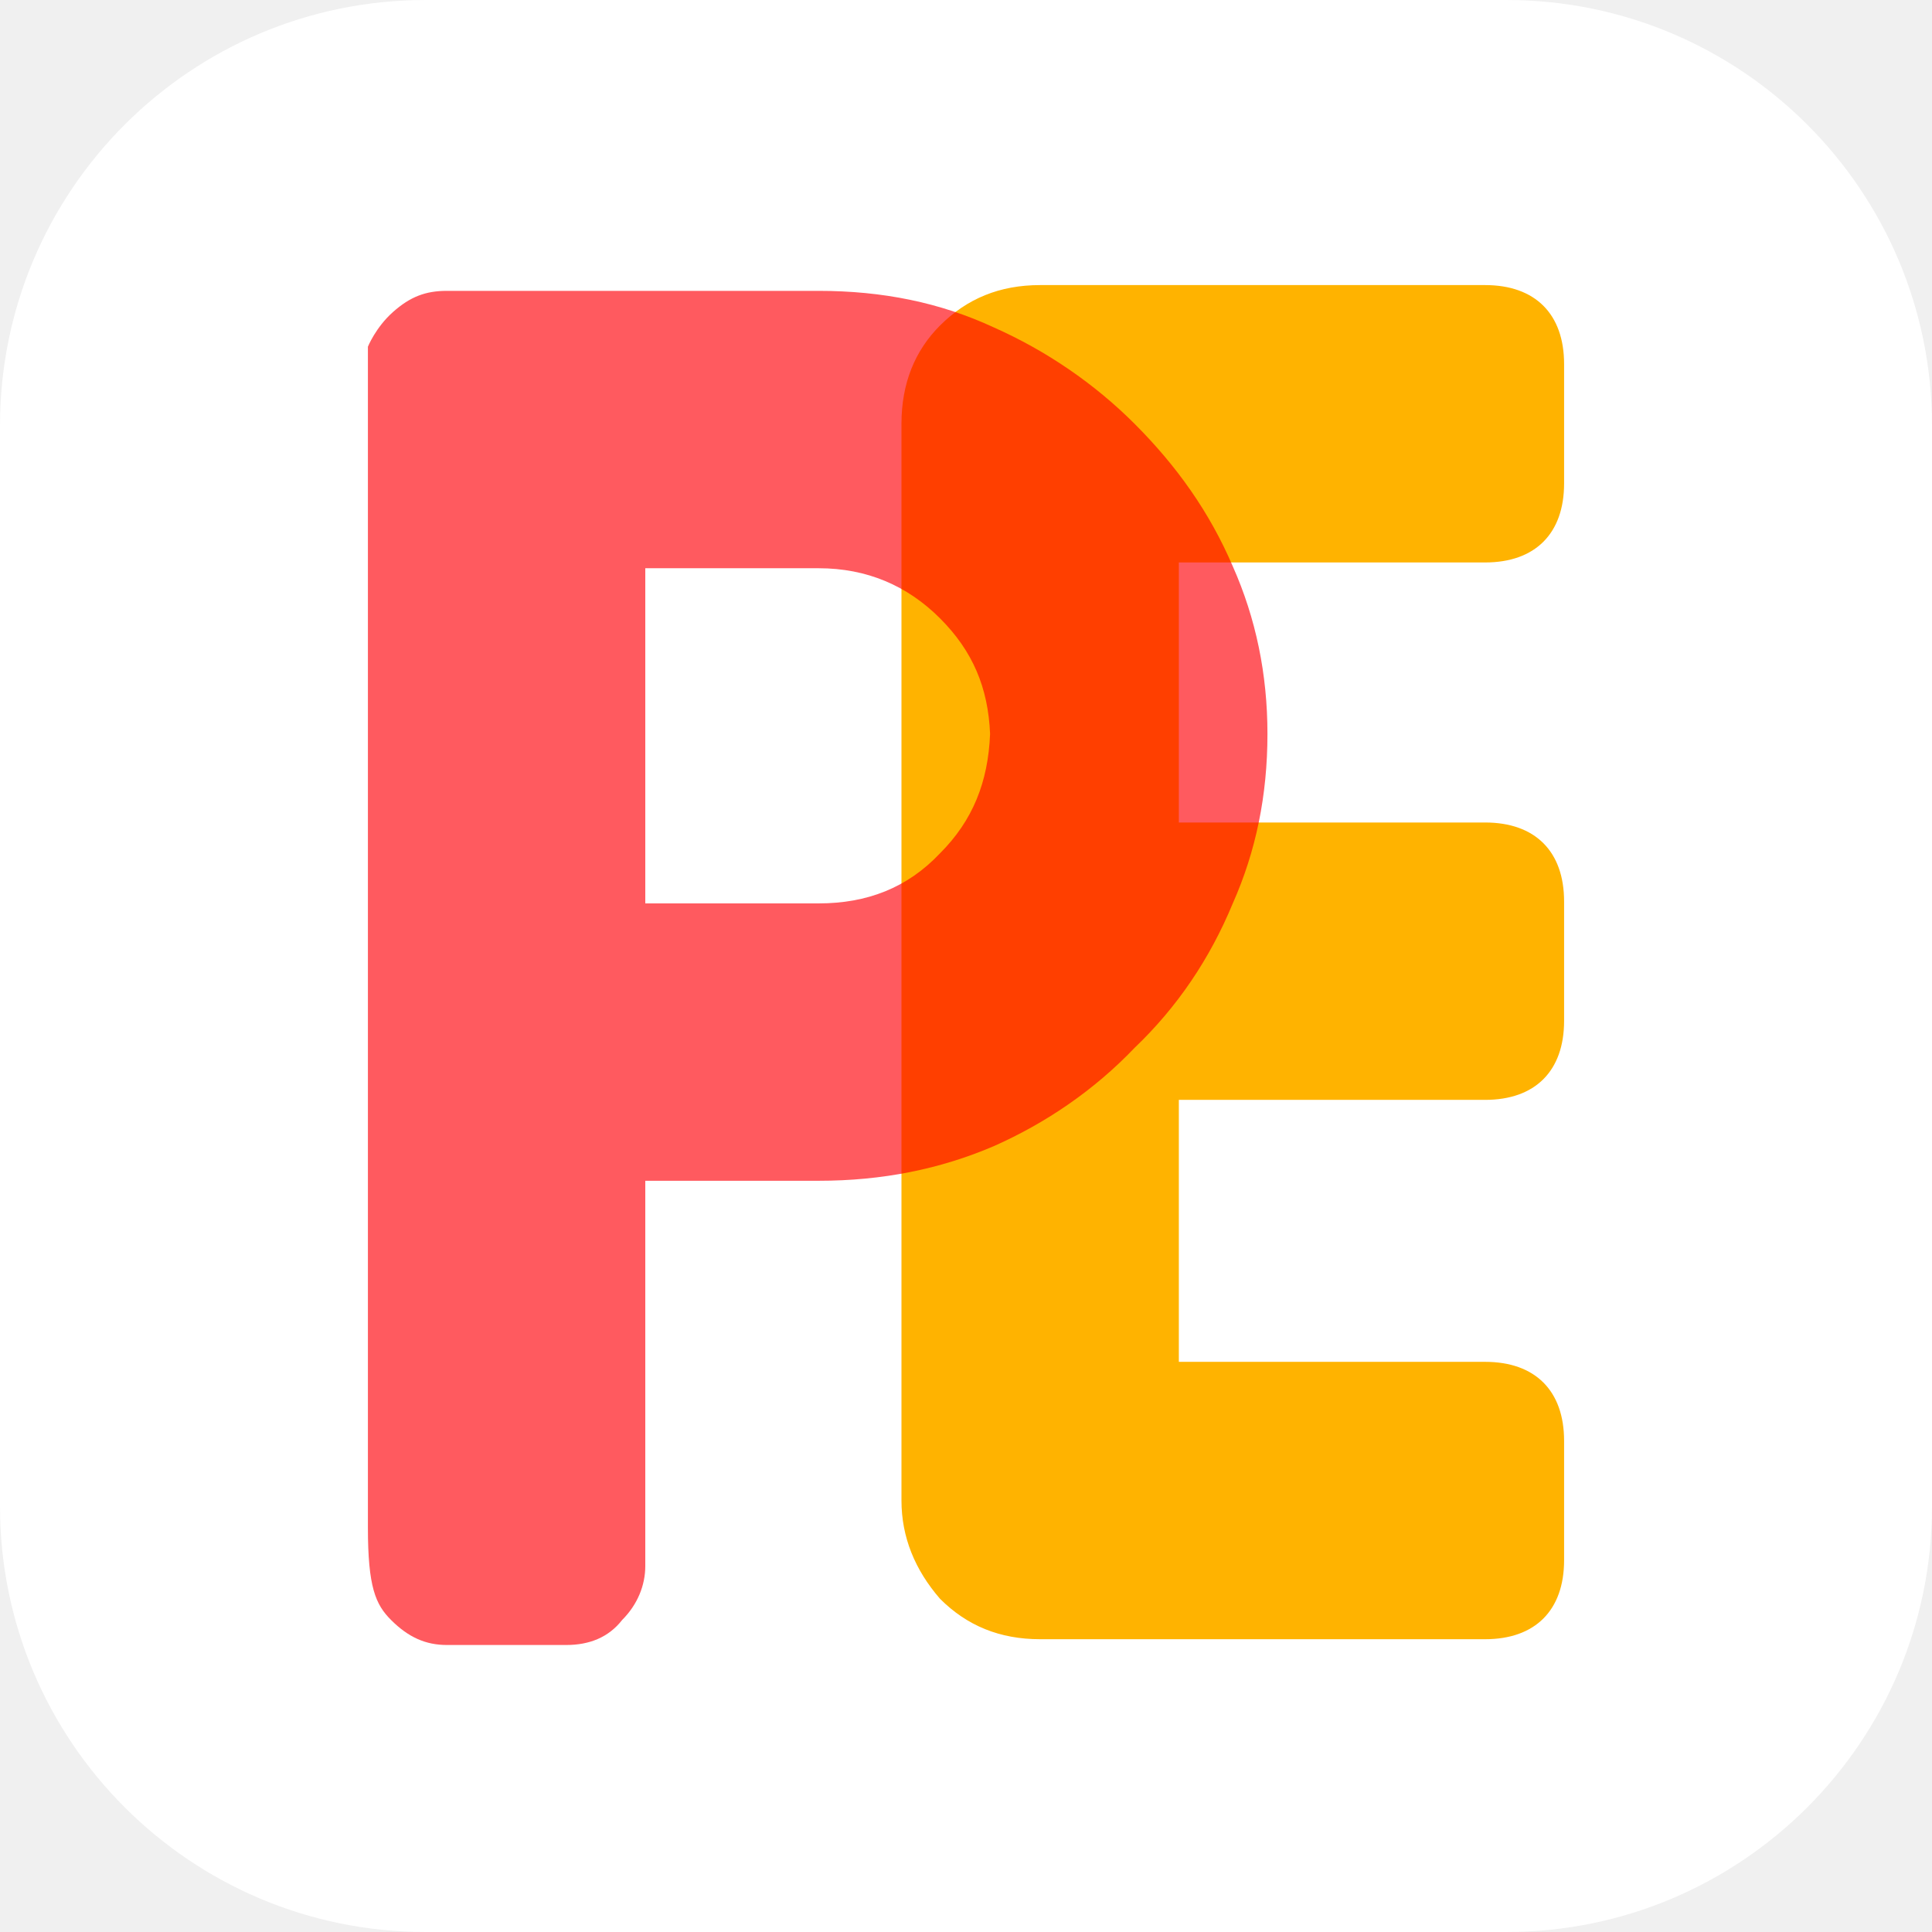
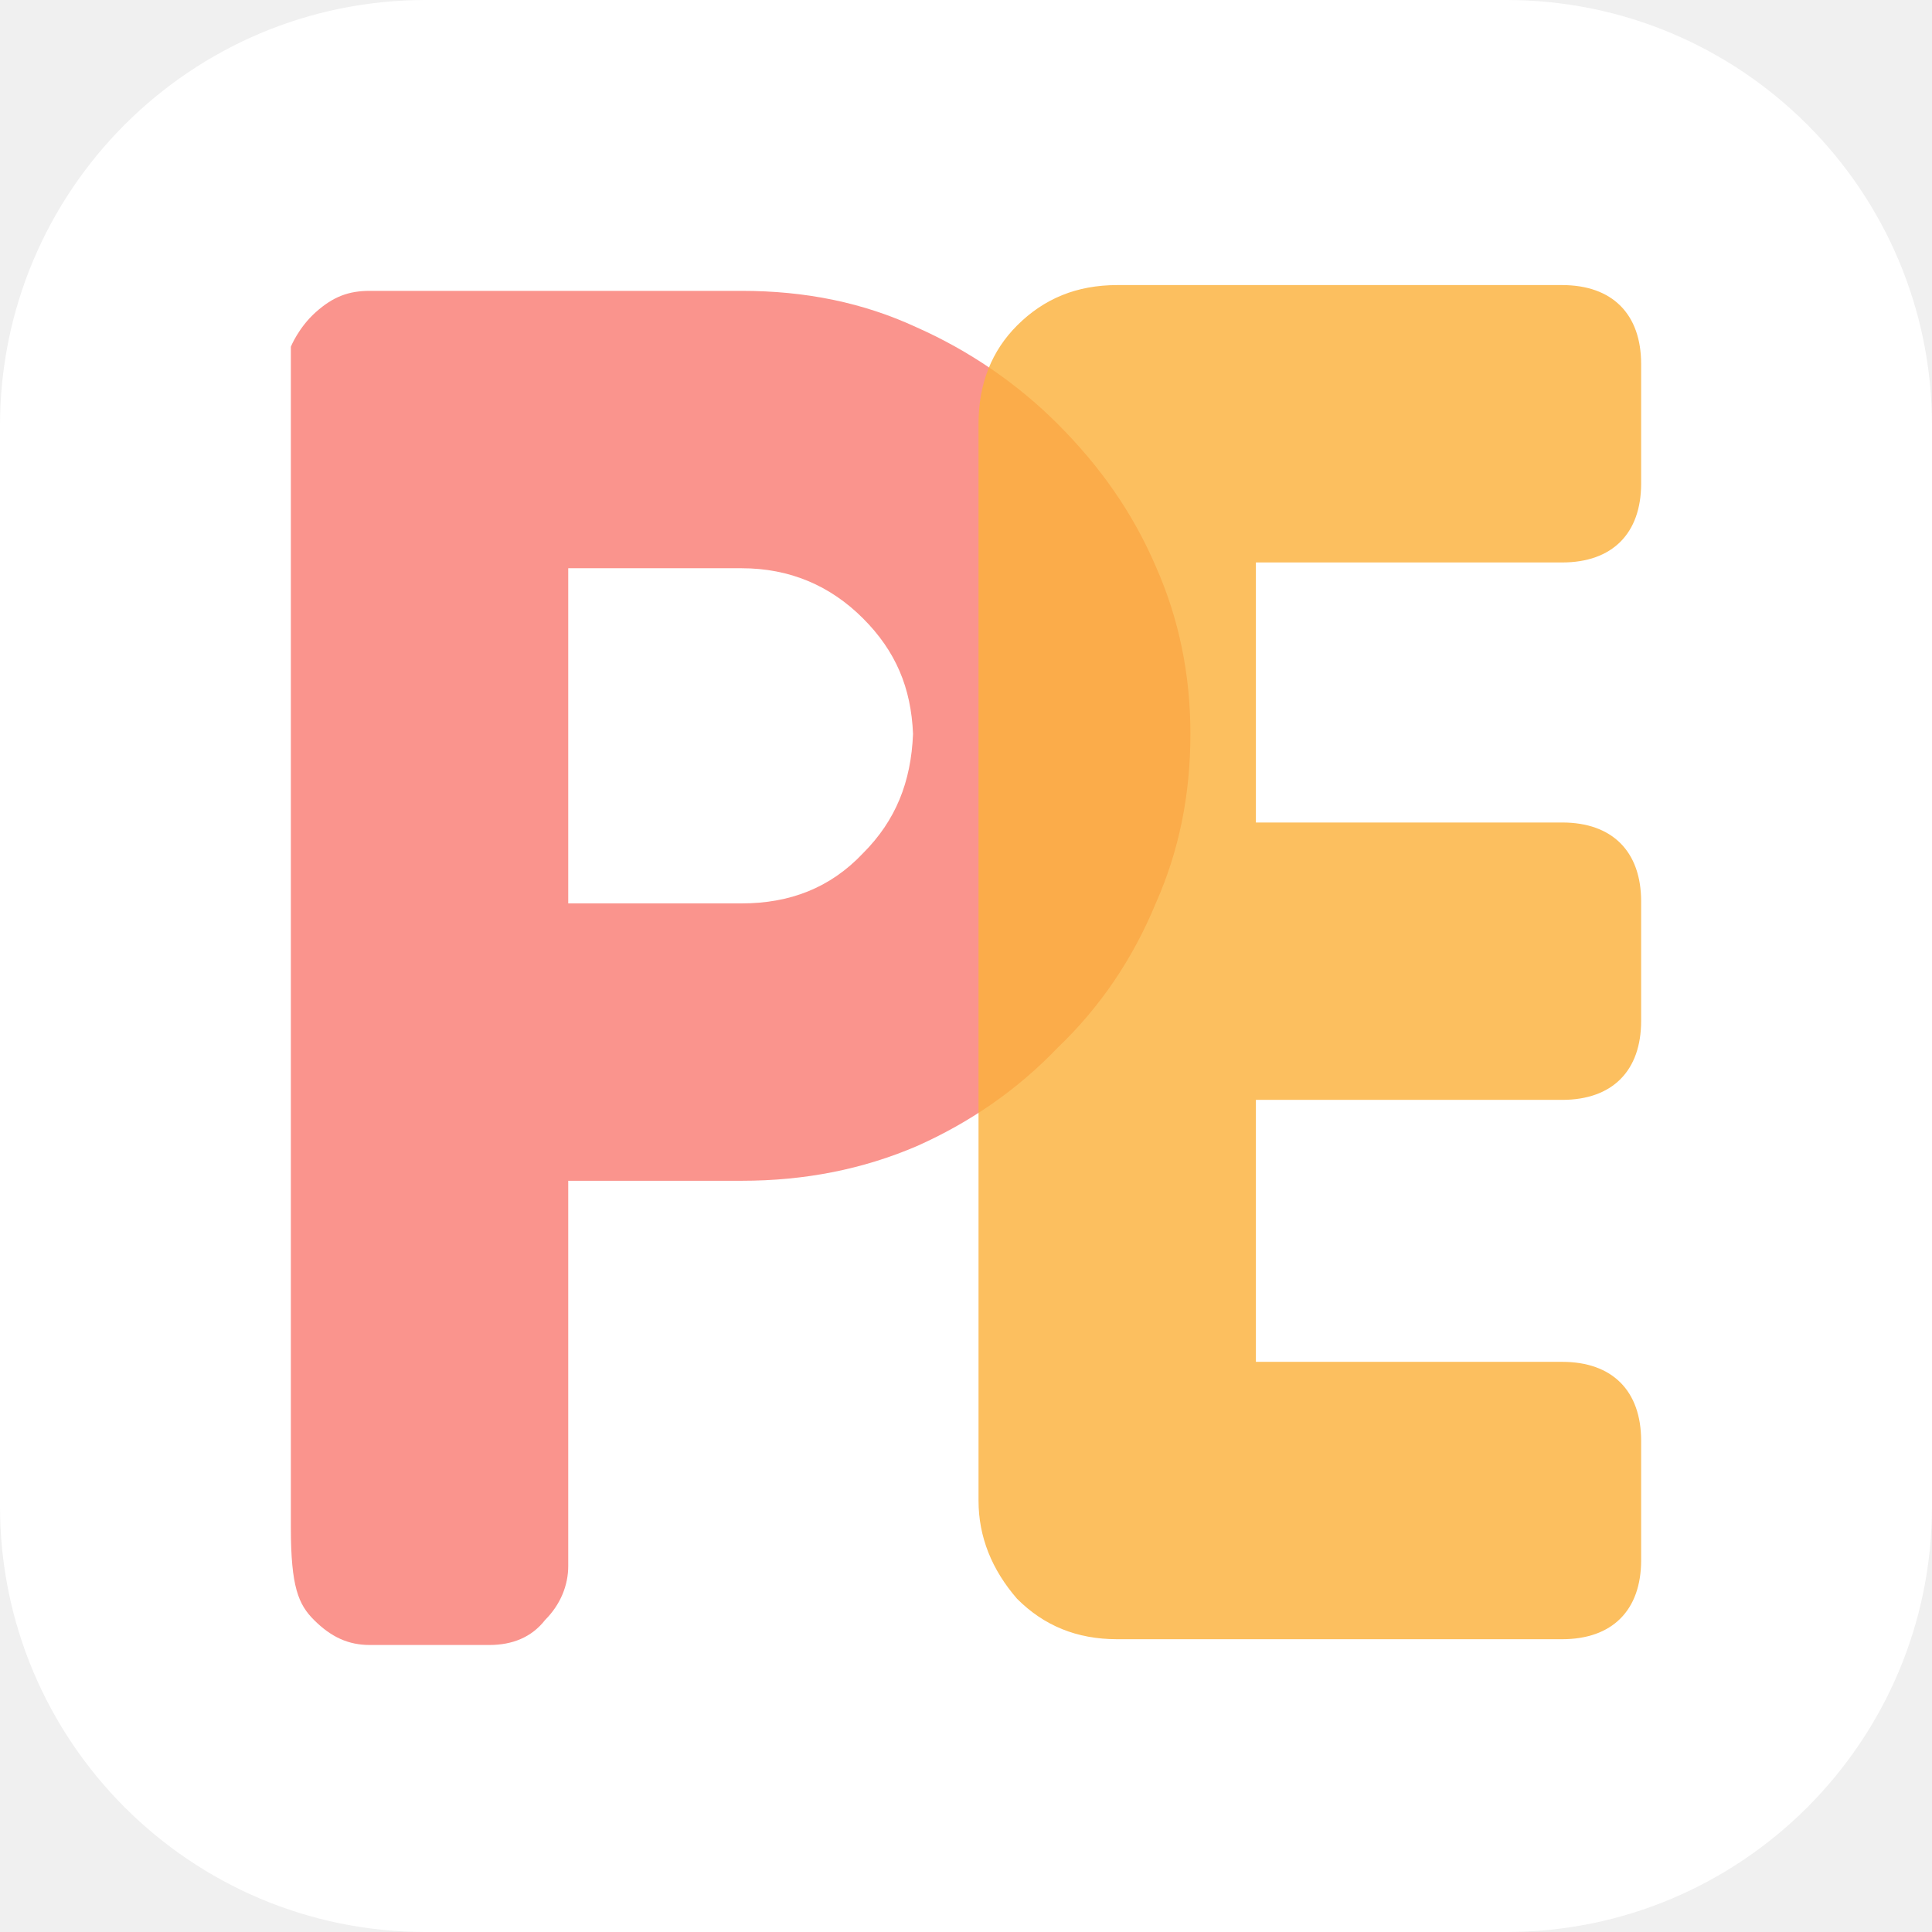
- <svg xmlns="http://www.w3.org/2000/svg" viewBox="-126 -850 1003 1003" role="img" aria-label="Peoplearound">
-   <rect x="-126" y="-850" width="1003" height="1003" rx="221" fill="#ffffff" />
-   <path fill="#FF5A5F" style="mix-blend-mode:multiply" d="M106-699C95-699 87-696 78-688C69-680 65-670 65-670L65-57C65-26 69-17 77-9C86 0 95 4 106 4L168 4C180 4 190 0 197-9C205-17 209-27 209-37L209-237L299-237C332-237 362-243 390-255C417-267 442-284 463-306C485-327 502-352 514-381C526-408 532-437 532-469C532-500 526-529 514-556C502-584 485-608 463-630C442-651 417-668 390-680C362-693 332-699 299-699M209-381L209-555L299-555C324-555 345-546 362-529C379-512 387-493 388-469C387-444 379-424 362-407C345-389 324-381 299-381" />
-   <path fill="#FFB300" style="mix-blend-mode:multiply" d="M414-702C393-702 376-695 362-681C349-668 342-651 342-630L342-71C342-52 349-35 362-20C376-6 393 1 414 1L645 1C671 1 686-14 686-40L686-102C686-128 671-143 645-143L486-143L486-279L645-279C671-279 686-294 686-320L686-382C686-408 671-423 645-423L486-423L486-558L645-558C671-558 686-573 686-599L686-661C686-687 671-702 645-702" />
+ <svg xmlns="http://www.w3.org/2000/svg" viewBox="-86 -850 1003 1003" role="img" aria-label="Peoplearound">
+   <rect x="-86" y="-850" width="1003" height="1003" rx="221" fill="#ffffff" />
+   <path fill="#F97C74" fill-opacity="0.82" d="M106-699C95-699 87-696 78-688C69-680 65-670 65-670L65-57C65-26 69-17 77-9C86 0 95 4 106 4L168 4C180 4 190 0 197-9C205-17 209-27 209-37L209-237L299-237C332-237 362-243 390-255C417-267 442-284 463-306C485-327 502-352 514-381C526-408 532-437 532-469C532-500 526-529 514-556C502-584 485-608 463-630C442-651 417-668 390-680C362-693 332-699 299-699M209-381L209-555L299-555C324-555 345-546 362-529C379-512 387-493 388-469C387-444 379-424 362-407C345-389 324-381 299-381" />
+   <path fill="#FBB13C" fill-opacity="0.82" d="M494-702C473-702 456-695 442-681C429-668 422-651 422-630L422-71C422-52 429-35 442-20C456-6 473 1 494 1L725 1C751 1 766-14 766-40L766-102C766-128 751-143 725-143L566-143L566-279L725-279C751-279 766-294 766-320L766-382C766-408 751-423 725-423L566-423L566-558L725-558C751-558 766-573 766-599L766-661C766-687 751-702 725-702" />
</svg>
